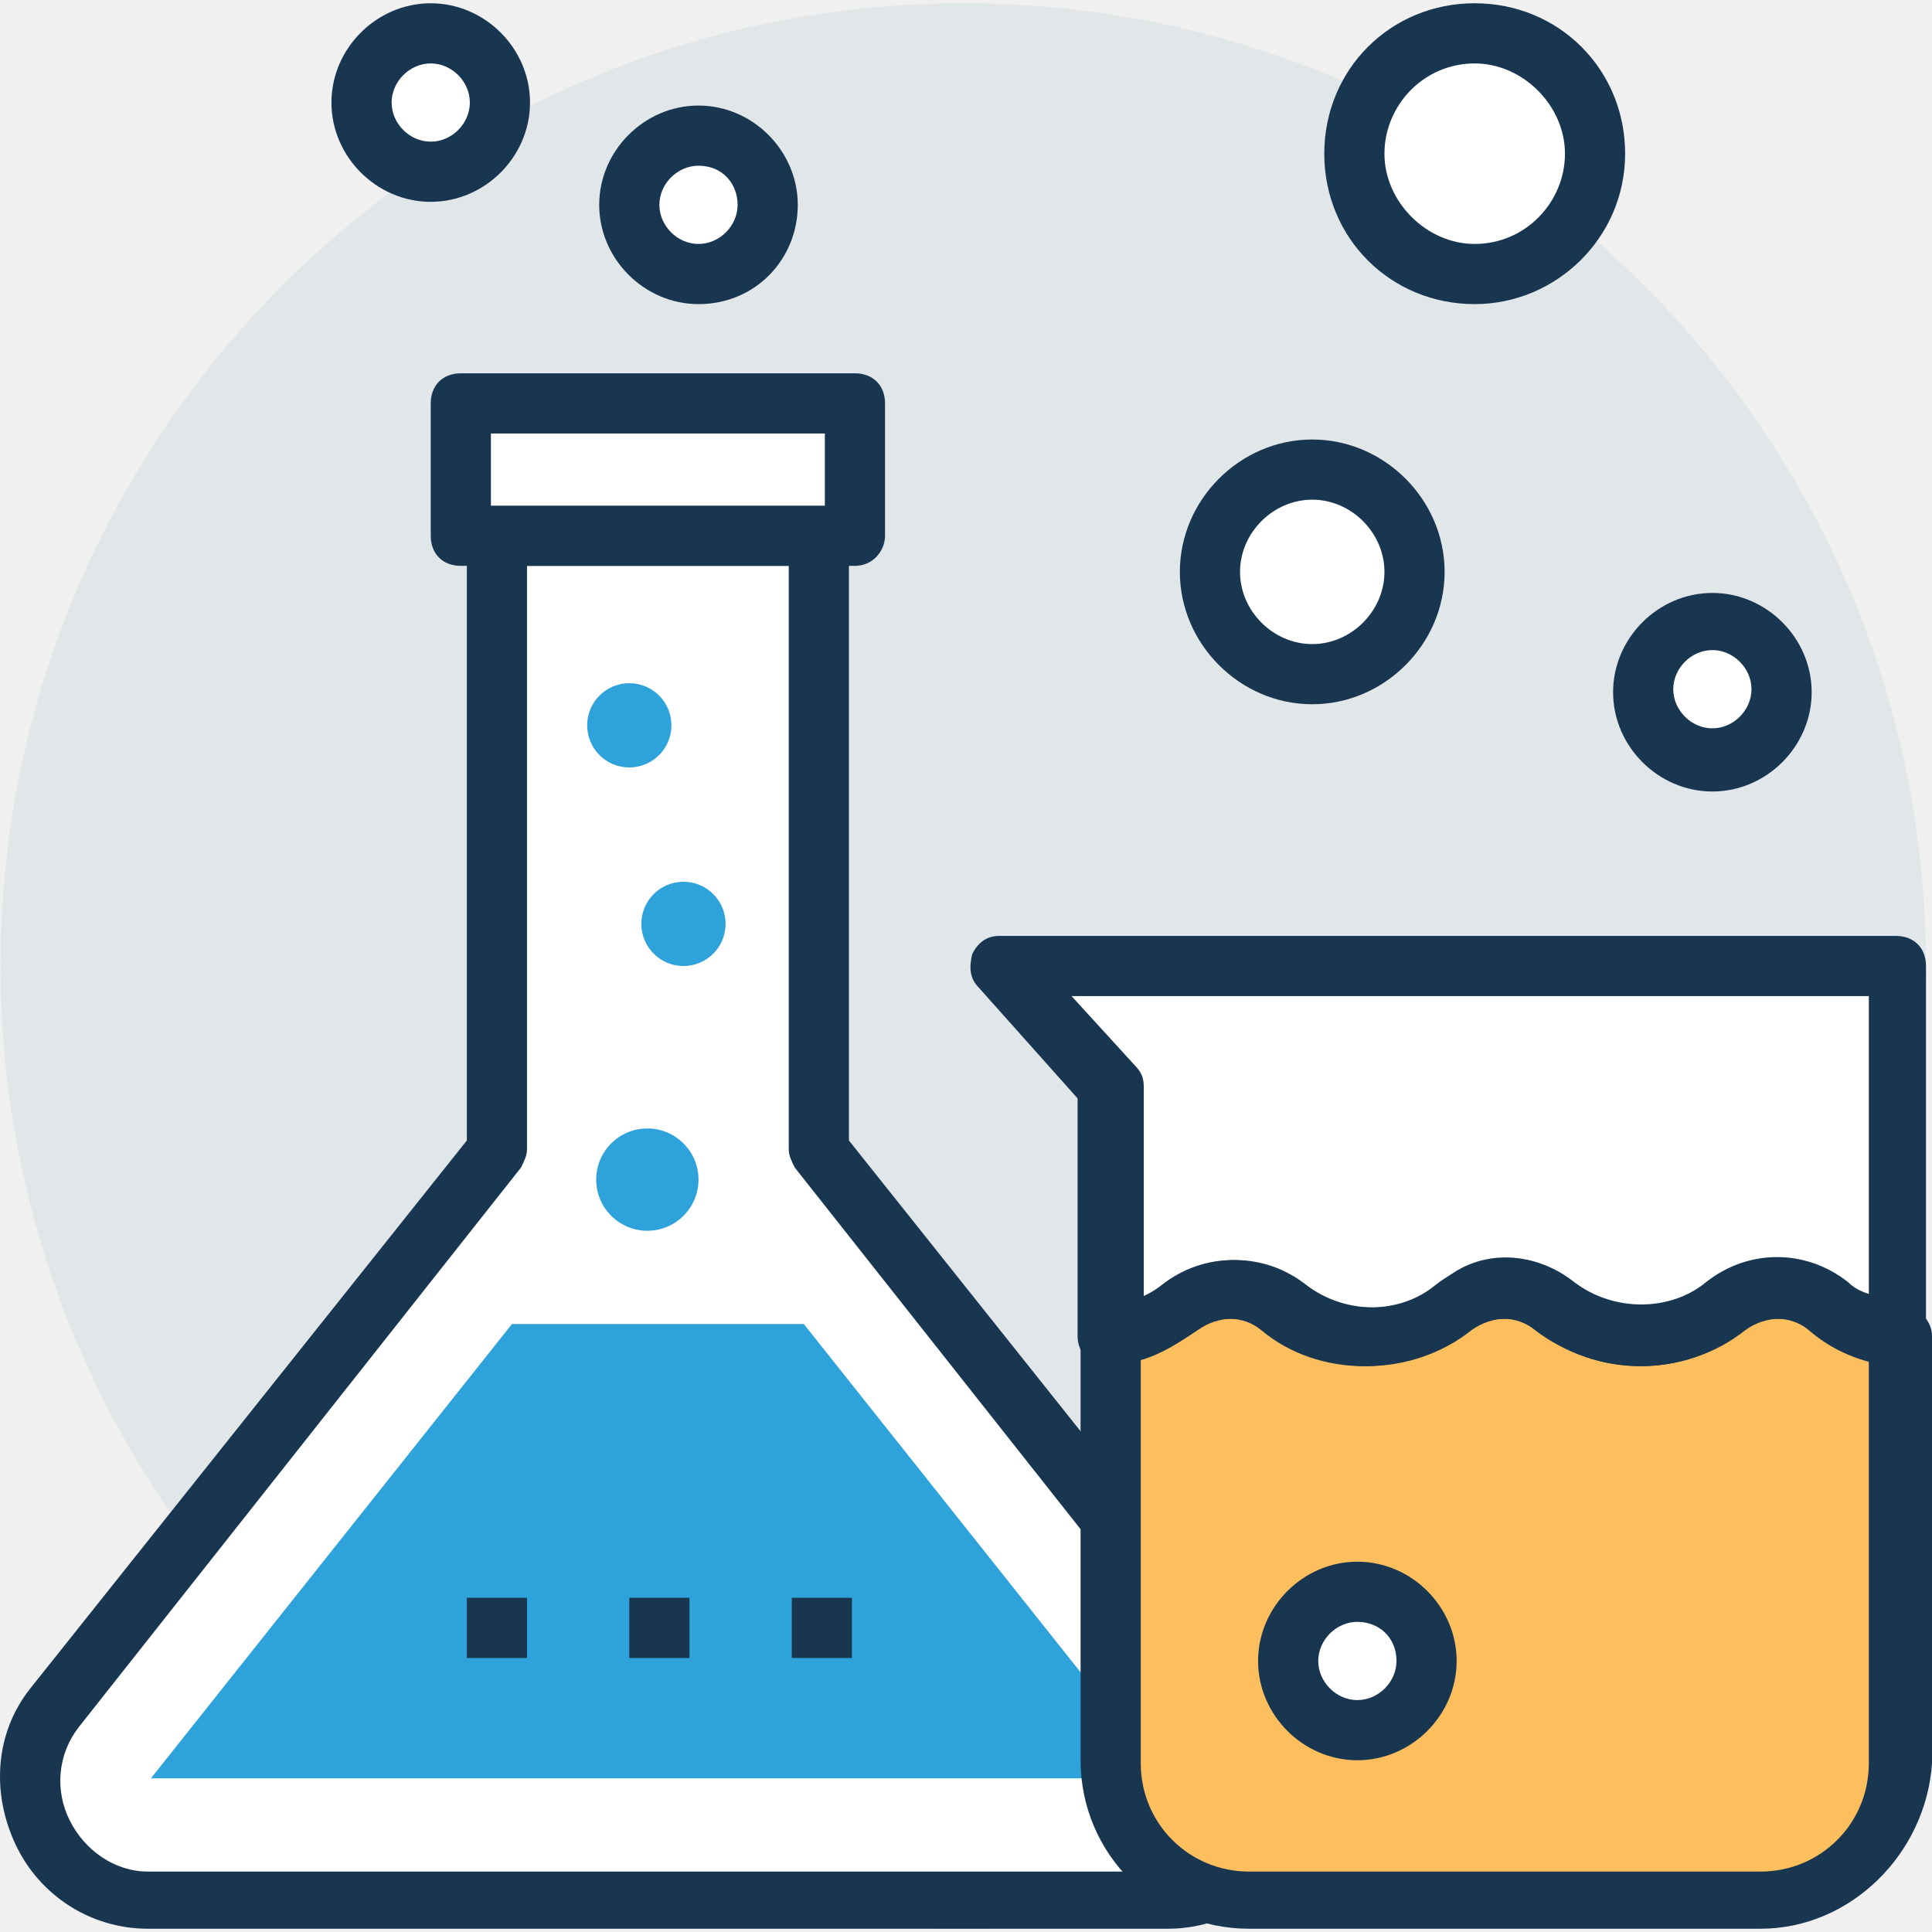
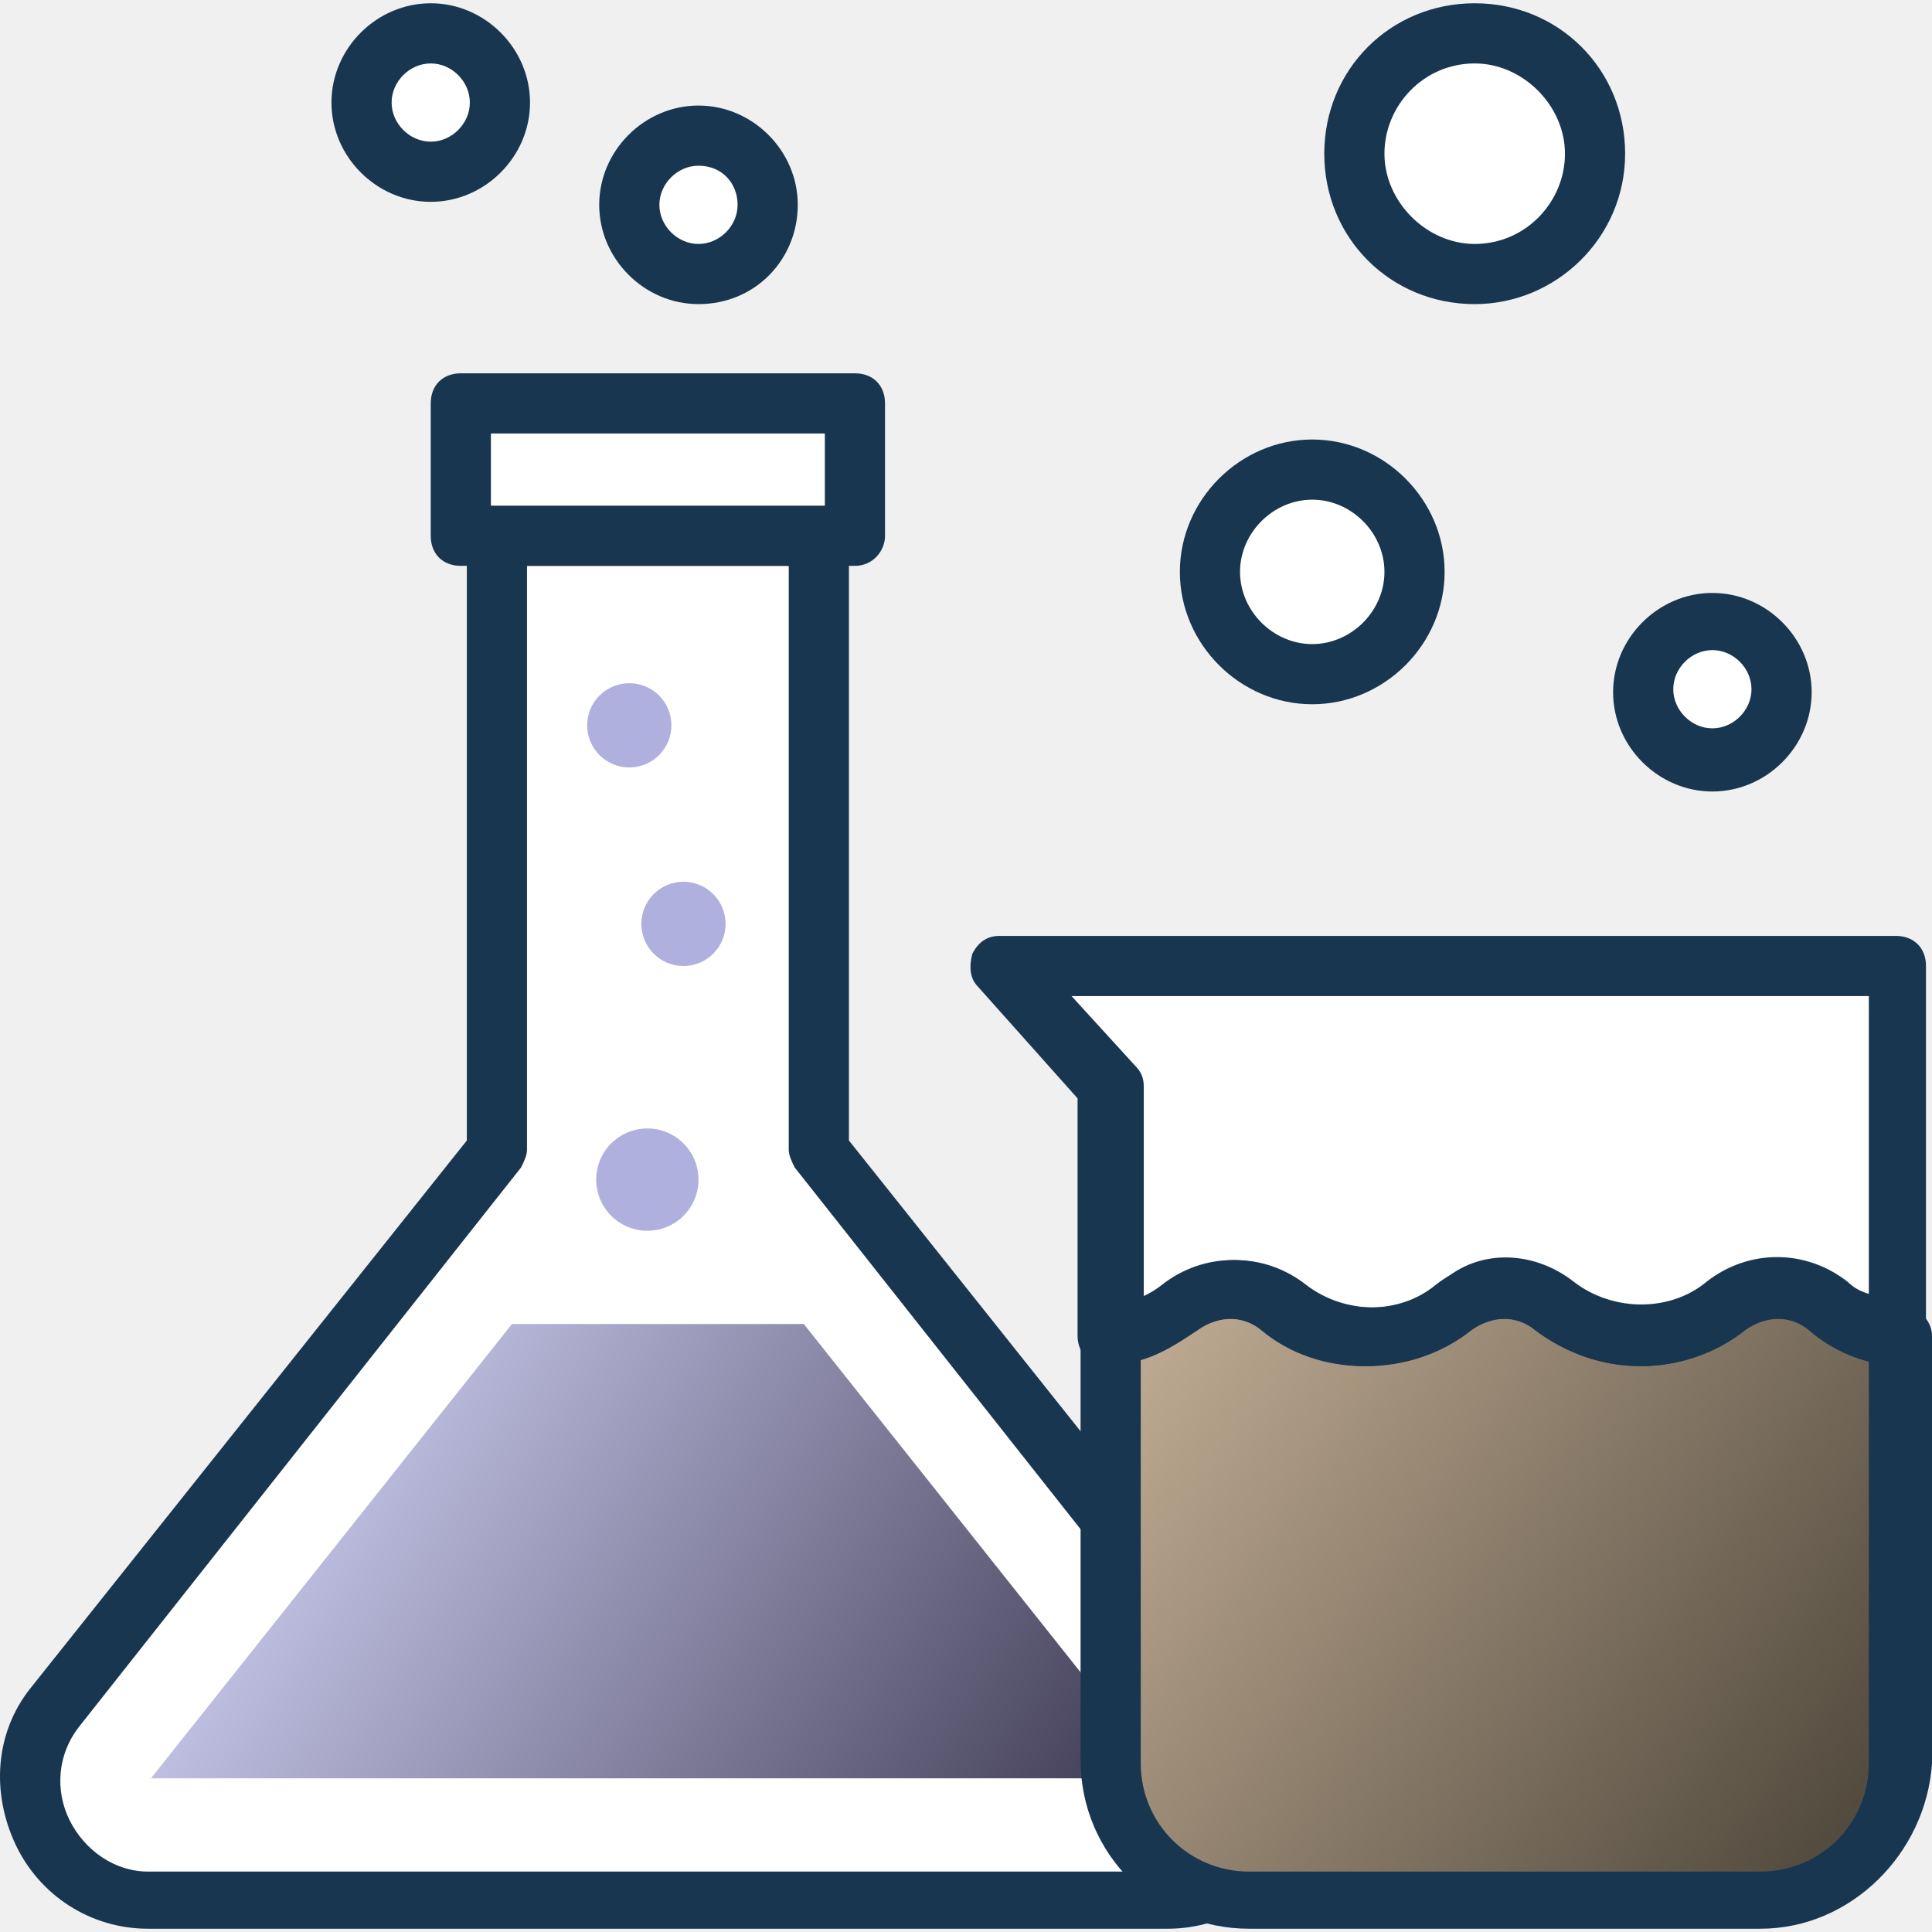
- <svg xmlns="http://www.w3.org/2000/svg" version="1.1" id="Capa_1" x="0px" y="0px" viewBox="0 0 498.168 498.168" style="enable-background:new 0 0 498.168 498.168;" xml:space="preserve">
-   <circle style="fill:#E1E6E9;" cx="248.374" cy="249.084" r="248.242" />
-   <path style="fill:#FFFFFF;" d="M325.174,439.92L211.138,296.405V138.151h-83.006v158.255L14.095,439.92  c-15.515,20.17-1.552,49.648,24.048,49.648h262.982C326.725,489.569,340.689,460.09,325.174,439.92z" />
-   <path style="fill:#193651;" d="M301.126,497.326H38.144c-14.739,0-27.927-8.533-34.133-21.721  c-6.206-13.188-5.43-28.703,3.879-40.339l112.485-141.188V138.151c0-4.655,3.103-7.758,7.758-7.758h83.006  c4.655,0,7.758,3.103,7.758,7.758v155.927L331.38,435.266c9.309,11.636,10.861,27.152,4.655,40.339  C329.053,488.793,315.865,497.326,301.126,497.326z M135.889,145.908v150.497c0,1.552-0.776,3.103-1.552,4.655L20.301,445.351  c-5.43,6.982-6.206,16.291-2.327,24.048s11.636,13.188,20.17,13.188h262.982c8.533,0,16.291-4.655,20.17-13.188  c3.879-7.758,3.103-17.067-2.327-24.048L204.932,301.06c-0.776-1.552-1.552-3.103-1.552-4.655V145.908H135.889z" />
-   <polygon style="fill:#2EA2DB;" points="132.01,341.399 38.919,458.539 300.35,458.539 207.259,341.399 " />
-   <rect x="118.822" y="104.017" style="fill:#FFFFFF;" width="101.624" height="34.133" />
-   <path style="fill:#193651;" d="M220.447,145.908H118.822c-4.655,0-7.758-3.103-7.758-7.758v-34.133c0-4.655,3.103-7.758,7.758-7.758  h101.624c4.655,0,7.758,3.103,7.758,7.758v34.133C228.204,142.029,225.101,145.908,220.447,145.908z M126.58,130.393h86.109v-18.618  H126.58V130.393z" />
-   <g>
-     <circle style="fill:#2EA2DB;" cx="176.229" cy="238.223" r="10.861" />
-     <circle style="fill:#2EA2DB;" cx="162.265" cy="187.023" r="10.861" />
-     <circle style="fill:#2EA2DB;" cx="166.919" cy="304.163" r="13.188" />
+ <svg xmlns="http://www.w3.org/2000/svg" xmlns:xlink="http://www.w3.org/1999/xlink" version="1.1" id="Capa_1" x="0px" y="0px" viewBox="0 0 498.168 498.168" style="enable-background:new 0 0 498.168 498.168;" xml:space="preserve">
+   <defs id="defs99">
+     <linearGradient id="linearGradient4704">
+       <stop style="stop-color:#c6c6e9;stop-opacity:1" offset="0" id="stop4700" />
+       <stop style="stop-color:#48445d;stop-opacity:1" offset="1" id="stop4702" />
+     </linearGradient>
+     <linearGradient id="linearGradient4696">
+       <stop style="stop-color:#bda991;stop-opacity:1" offset="0" id="stop4692" />
+       <stop style="stop-color:#524a3e;stop-opacity:1" offset="1" id="stop4694" />
+     </linearGradient>
+     <linearGradient xlink:href="#linearGradient4696" id="linearGradient4698" x1="294.144" y1="350.708" x2="473.622" y2="477.017" gradientUnits="userSpaceOnUse" />
+     <linearGradient xlink:href="#linearGradient4704" id="linearGradient4706" x1="99.768" y1="336.985" x2="284.337" y2="452.278" gradientUnits="userSpaceOnUse" />
+   </defs>
+   <path style="fill:#FFFFFF;" d="M325.174,439.92L211.138,296.405V138.151h-83.006v158.255L14.095,439.92  c-15.515,20.17-1.552,49.648,24.048,49.648h262.982C326.725,489.569,340.689,460.09,325.174,439.92z" id="path4" />
+   <path style="fill:#193651;" d="M301.126,497.326H38.144c-14.739,0-27.927-8.533-34.133-21.721  c-6.206-13.188-5.43-28.703,3.879-40.339l112.485-141.188V138.151c0-4.655,3.103-7.758,7.758-7.758h83.006  c4.655,0,7.758,3.103,7.758,7.758v155.927L331.38,435.266c9.309,11.636,10.861,27.152,4.655,40.339  C329.053,488.793,315.865,497.326,301.126,497.326z M135.889,145.908v150.497c0,1.552-0.776,3.103-1.552,4.655L20.301,445.351  c-5.43,6.982-6.206,16.291-2.327,24.048s11.636,13.188,20.17,13.188h262.982c8.533,0,16.291-4.655,20.17-13.188  c3.879-7.758,3.103-17.067-2.327-24.048L204.932,301.06c-0.776-1.552-1.552-3.103-1.552-4.655V145.908H135.889z" id="path6" />
+   <polygon style="fill:url(#linearGradient4706);fill-opacity:1" points="132.01,341.399 38.919,458.539 300.35,458.539 207.259,341.399 " id="polygon8" />
+   <rect x="118.822" y="104.017" style="fill:#FFFFFF;" width="101.624" height="34.133" id="rect10" />
+   <path style="fill:#193651;" d="M220.447,145.908H118.822c-4.655,0-7.758-3.103-7.758-7.758v-34.133c0-4.655,3.103-7.758,7.758-7.758  h101.624c4.655,0,7.758,3.103,7.758,7.758v34.133C228.204,142.029,225.101,145.908,220.447,145.908z M126.58,130.393h86.109v-18.618  H126.58V130.393z" id="path12" />
+   <circle id="circle14" r="10.861" cy="238.223" cx="176.229" style="fill:#b0b0de;fill-opacity:1" />
+   <circle id="circle16" r="10.861" cy="187.023" cx="162.265" style="fill:#b0b0de;fill-opacity:1" />
+   <circle id="circle18" r="13.188" cy="304.163" cx="166.919" style="fill:#b0b0de;fill-opacity:1" />
+   <circle style="fill:#FFFFFF;" cx="441.538" cy="178.49" r="17.842" id="circle22" />
+   <path style="fill:#193651;" d="M441.538,204.09c-13.964,0-25.6-11.636-25.6-25.6c0-13.964,11.636-25.6,25.6-25.6  s25.6,11.636,25.6,25.6C467.138,192.454,455.501,204.09,441.538,204.09z M441.538,167.629c-5.43,0-10.085,4.655-10.085,10.085  s4.655,10.085,10.085,10.085s10.085-4.655,10.085-10.085C451.622,172.284,446.968,167.629,441.538,167.629z" id="path24" />
+   <circle style="fill:#FFFFFF;" cx="338.362" cy="147.46" r="26.376" id="circle26" />
+   <path style="fill:#193651;" d="M338.362,181.593c-18.618,0-34.133-15.515-34.133-34.133s15.515-34.133,34.133-34.133  s34.133,15.515,34.133,34.133S356.98,181.593,338.362,181.593z M338.362,128.842c-10.085,0-18.618,8.533-18.618,18.618  c0,10.085,8.533,18.618,18.618,18.618c10.085,0,18.618-8.533,18.618-18.618C356.98,137.375,348.447,128.842,338.362,128.842z" id="path28" />
+   <circle style="fill:#FFFFFF;" cx="380.253" cy="39.629" r="31.03" id="circle30" />
+   <path style="fill:#193651;" d="M380.253,78.417c-21.721,0-38.788-17.067-38.788-38.788s17.067-38.788,38.788-38.788  c21.721,0,38.788,17.067,38.788,38.788S401.198,78.417,380.253,78.417z M380.253,16.357c-13.188,0-23.273,10.861-23.273,23.273  s10.861,23.273,23.273,23.273c13.188,0,23.273-10.861,23.273-23.273S392.665,16.357,380.253,16.357z" id="path32" />
+   <circle style="fill:#FFFFFF;" cx="111.065" cy="26.442" r="17.842" id="circle34" />
+   <path style="fill:#193651;" d="M111.065,52.042c-13.964,0-25.6-11.636-25.6-25.6s11.636-25.6,25.6-25.6s25.6,11.636,25.6,25.6  S125.029,52.042,111.065,52.042z M111.065,16.357c-5.43,0-10.085,4.655-10.085,10.085s4.655,10.085,10.085,10.085  c5.43,0,10.085-4.655,10.085-10.085S116.495,16.357,111.065,16.357z" id="path36" />
+   <circle style="fill:#FFFFFF;" cx="180.107" cy="52.817" r="17.842" id="circle38" />
+   <path style="fill:#193651;" d="M180.107,78.417c-13.964,0-25.6-11.636-25.6-25.6s11.636-25.6,25.6-25.6  c13.964,0,25.6,11.636,25.6,25.6S194.847,78.417,180.107,78.417z M180.107,42.733c-5.43,0-10.085,4.655-10.085,10.085  s4.655,10.085,10.085,10.085c5.43,0,10.085-4.655,10.085-10.085S186.313,42.733,180.107,42.733z" id="path40" />
+   <g id="g4713">
+     <path id="path42" d="M471.792,336.745c-7.758-6.206-18.618-6.206-26.376,0c-13.188,10.085-31.03,10.085-44.218,0  c-7.758-6.206-18.618-6.206-26.376,0c-13.188,10.085-31.03,10.085-44.218,0c-7.758-6.206-18.618-6.206-26.376,0  c-4.655,3.879-10.861,6.206-17.842,7.758l0,0v109.382c0,19.394,15.515,35.685,35.685,35.685H453.95  c19.394,0,35.685-15.515,35.685-35.685V344.502l0,0C482.653,343.726,476.447,340.623,471.792,336.745z" style="fill:url(#linearGradient4698);fill-opacity:1" />
+     <path id="path44" d="M330.604,336.745c13.188,10.085,31.03,10.085,44.218,0c7.758-6.206,18.618-6.206,26.376,0  c13.188,10.085,31.03,10.085,44.218,0c7.758-6.206,18.618-6.206,26.376,0c4.655,3.879,10.861,6.206,17.842,7.758v-95.418H258.459  l27.927,31.03v64.388c6.982-0.776,12.412-3.103,17.842-7.758C311.986,330.539,322.847,330.539,330.604,336.745z" style="fill:#FFFFFF;" />
+     <g id="g50">
+       <path id="path46" d="M395.768,342.951c-4.655-3.879-11.636-3.879-17.067,0c-15.515,12.412-38.788,12.412-53.527,0   c-4.655-3.879-11.636-3.879-17.067,0c-6.206,4.655-13.964,7.758-21.721,9.309c-4.655,0.776-8.533-3.103-8.533-7.758v-61.285   l-25.6-28.703c-2.327-2.327-2.327-5.43-1.552-8.533c1.552-3.103,3.879-4.655,6.982-4.655h231.176c4.655,0,7.758,3.103,7.758,7.758   v95.418c0,4.655-3.879,8.533-8.533,7.758c-7.758-0.776-15.515-3.879-21.721-9.309c-4.655-3.879-11.636-3.879-17.067,0   C434.556,355.363,412.059,355.363,395.768,342.951z M405.853,330.539c10.085,7.758,24.824,7.758,34.133,0   c10.861-8.533,25.6-8.533,36.461,0c1.552,1.552,3.103,2.327,5.43,3.103v-76.8H276.301l16.291,17.842   c1.552,1.552,2.327,3.103,2.327,5.43v54.303c1.552-0.776,3.879-2.327,5.43-3.103c10.861-8.533,25.6-8.533,36.461,0   c10.085,7.758,24.824,7.758,34.133,0C380.253,322.005,394.992,322.005,405.853,330.539z" style="fill:#193651;" />
+       <path id="path48" d="M453.95,497.326H322.071c-24.048,0-43.442-19.394-43.442-43.442V344.502   c0-3.879,3.103-7.758,6.982-7.758c5.43-0.776,10.085-2.327,13.964-5.43c10.861-8.533,25.6-8.533,36.461,0   c10.085,7.758,24.824,7.758,34.133,0c10.861-8.533,25.6-8.533,36.461,0c10.085,7.758,24.824,7.758,34.133,0   c10.861-8.533,25.6-8.533,36.461,0c3.879,3.103,8.533,5.43,13.964,5.43c3.879,0.776,6.982,3.879,6.982,7.758V454.66   C496.616,477.933,477.223,497.326,453.95,497.326z M294.144,350.708V454.66c0,15.515,12.412,27.927,27.927,27.927H453.95   c15.515,0,27.927-12.412,27.927-27.927V350.708c-5.43-1.552-10.861-3.879-14.739-7.758c-4.655-3.879-11.636-3.879-17.067,0   c-15.515,12.412-38.788,12.412-53.527,0c-4.655-3.879-11.636-3.879-17.067,0c-15.515,12.412-38.788,12.412-53.527,0   c-4.655-3.879-11.636-3.879-17.067,0C304.229,346.054,299.574,349.157,294.144,350.708z" style="fill:#193651;" />
+     </g>
  </g>
-   <circle style="fill:#FFFFFF;" cx="441.538" cy="178.49" r="17.842" />
-   <path style="fill:#193651;" d="M441.538,204.09c-13.964,0-25.6-11.636-25.6-25.6c0-13.964,11.636-25.6,25.6-25.6  s25.6,11.636,25.6,25.6C467.138,192.454,455.501,204.09,441.538,204.09z M441.538,167.629c-5.43,0-10.085,4.655-10.085,10.085  s4.655,10.085,10.085,10.085s10.085-4.655,10.085-10.085C451.622,172.284,446.968,167.629,441.538,167.629z" />
-   <circle style="fill:#FFFFFF;" cx="338.362" cy="147.46" r="26.376" />
-   <path style="fill:#193651;" d="M338.362,181.593c-18.618,0-34.133-15.515-34.133-34.133s15.515-34.133,34.133-34.133  s34.133,15.515,34.133,34.133S356.98,181.593,338.362,181.593z M338.362,128.842c-10.085,0-18.618,8.533-18.618,18.618  c0,10.085,8.533,18.618,18.618,18.618c10.085,0,18.618-8.533,18.618-18.618C356.98,137.375,348.447,128.842,338.362,128.842z" />
-   <circle style="fill:#FFFFFF;" cx="380.253" cy="39.629" r="31.03" />
-   <path style="fill:#193651;" d="M380.253,78.417c-21.721,0-38.788-17.067-38.788-38.788s17.067-38.788,38.788-38.788  c21.721,0,38.788,17.067,38.788,38.788S401.198,78.417,380.253,78.417z M380.253,16.357c-13.188,0-23.273,10.861-23.273,23.273  s10.861,23.273,23.273,23.273c13.188,0,23.273-10.861,23.273-23.273S392.665,16.357,380.253,16.357z" />
-   <circle style="fill:#FFFFFF;" cx="111.065" cy="26.442" r="17.842" />
-   <path style="fill:#193651;" d="M111.065,52.042c-13.964,0-25.6-11.636-25.6-25.6s11.636-25.6,25.6-25.6s25.6,11.636,25.6,25.6  S125.029,52.042,111.065,52.042z M111.065,16.357c-5.43,0-10.085,4.655-10.085,10.085s4.655,10.085,10.085,10.085  c5.43,0,10.085-4.655,10.085-10.085S116.495,16.357,111.065,16.357z" />
-   <circle style="fill:#FFFFFF;" cx="180.107" cy="52.817" r="17.842" />
-   <path style="fill:#193651;" d="M180.107,78.417c-13.964,0-25.6-11.636-25.6-25.6s11.636-25.6,25.6-25.6  c13.964,0,25.6,11.636,25.6,25.6S194.847,78.417,180.107,78.417z M180.107,42.733c-5.43,0-10.085,4.655-10.085,10.085  s4.655,10.085,10.085,10.085c5.43,0,10.085-4.655,10.085-10.085S186.313,42.733,180.107,42.733z" />
-   <path style="fill:#FDBF5E;" d="M471.792,336.745c-7.758-6.206-18.618-6.206-26.376,0c-13.188,10.085-31.03,10.085-44.218,0  c-7.758-6.206-18.618-6.206-26.376,0c-13.188,10.085-31.03,10.085-44.218,0c-7.758-6.206-18.618-6.206-26.376,0  c-4.655,3.879-10.861,6.206-17.842,7.758l0,0v109.382c0,19.394,15.515,35.685,35.685,35.685H453.95  c19.394,0,35.685-15.515,35.685-35.685V344.502l0,0C482.653,343.726,476.447,340.623,471.792,336.745z" />
-   <path style="fill:#FFFFFF;" d="M330.604,336.745c13.188,10.085,31.03,10.085,44.218,0c7.758-6.206,18.618-6.206,26.376,0  c13.188,10.085,31.03,10.085,44.218,0c7.758-6.206,18.618-6.206,26.376,0c4.655,3.879,10.861,6.206,17.842,7.758v-95.418H258.459  l27.927,31.03v64.388c6.982-0.776,12.412-3.103,17.842-7.758C311.986,330.539,322.847,330.539,330.604,336.745z" />
-   <g>
-     <path style="fill:#193651;" d="M395.768,342.951c-4.655-3.879-11.636-3.879-17.067,0c-15.515,12.412-38.788,12.412-53.527,0   c-4.655-3.879-11.636-3.879-17.067,0c-6.206,4.655-13.964,7.758-21.721,9.309c-4.655,0.776-8.533-3.103-8.533-7.758v-61.285   l-25.6-28.703c-2.327-2.327-2.327-5.43-1.552-8.533c1.552-3.103,3.879-4.655,6.982-4.655h231.176c4.655,0,7.758,3.103,7.758,7.758   v95.418c0,4.655-3.879,8.533-8.533,7.758c-7.758-0.776-15.515-3.879-21.721-9.309c-4.655-3.879-11.636-3.879-17.067,0   C434.556,355.363,412.059,355.363,395.768,342.951z M405.853,330.539c10.085,7.758,24.824,7.758,34.133,0   c10.861-8.533,25.6-8.533,36.461,0c1.552,1.552,3.103,2.327,5.43,3.103v-76.8H276.301l16.291,17.842   c1.552,1.552,2.327,3.103,2.327,5.43v54.303c1.552-0.776,3.879-2.327,5.43-3.103c10.861-8.533,25.6-8.533,36.461,0   c10.085,7.758,24.824,7.758,34.133,0C380.253,322.005,394.992,322.005,405.853,330.539z" />
-     <path style="fill:#193651;" d="M453.95,497.326H322.071c-24.048,0-43.442-19.394-43.442-43.442V344.502   c0-3.879,3.103-7.758,6.982-7.758c5.43-0.776,10.085-2.327,13.964-5.43c10.861-8.533,25.6-8.533,36.461,0   c10.085,7.758,24.824,7.758,34.133,0c10.861-8.533,25.6-8.533,36.461,0c10.085,7.758,24.824,7.758,34.133,0   c10.861-8.533,25.6-8.533,36.461,0c3.879,3.103,8.533,5.43,13.964,5.43c3.879,0.776,6.982,3.879,6.982,7.758V454.66   C496.616,477.933,477.223,497.326,453.95,497.326z M294.144,350.708V454.66c0,15.515,12.412,27.927,27.927,27.927H453.95   c15.515,0,27.927-12.412,27.927-27.927V350.708c-5.43-1.552-10.861-3.879-14.739-7.758c-4.655-3.879-11.636-3.879-17.067,0   c-15.515,12.412-38.788,12.412-53.527,0c-4.655-3.879-11.636-3.879-17.067,0c-15.515,12.412-38.788,12.412-53.527,0   c-4.655-3.879-11.636-3.879-17.067,0C304.229,346.054,299.574,349.157,294.144,350.708z" />
-   </g>
-   <circle style="fill:#FFFFFF;" cx="349.998" cy="428.284" r="17.842" />
-   <g>
-     <path style="fill:#193651;" d="M349.998,453.884c-13.964,0-25.6-11.636-25.6-25.6c0-13.964,11.636-25.6,25.6-25.6   s25.6,11.636,25.6,25.6C375.598,442.248,363.962,453.884,349.998,453.884z M349.998,418.199c-5.43,0-10.085,4.655-10.085,10.085   c0,5.43,4.655,10.085,10.085,10.085c5.43,0,10.085-4.655,10.085-10.085C360.083,422.078,355.429,418.199,349.998,418.199z" />
-     <rect x="120.374" y="411.993" style="fill:#193651;" width="15.515" height="15.515" />
-   </g>
-   <g>
-     <rect x="162.265" y="411.993" style="fill:#193651;" width="15.515" height="15.515" />
-     <rect x="204.156" y="411.993" style="fill:#193651;" width="15.515" height="15.515" />
-   </g>
-   <g>
+   <g id="g66">
</g>
-   <g>
+   <g id="g68">
</g>
-   <g>
+   <g id="g70">
</g>
-   <g>
+   <g id="g72">
</g>
-   <g>
+   <g id="g74">
</g>
-   <g>
+   <g id="g76">
</g>
-   <g>
+   <g id="g78">
</g>
-   <g>
+   <g id="g80">
</g>
-   <g>
+   <g id="g82">
</g>
-   <g>
+   <g id="g84">
</g>
-   <g>
+   <g id="g86">
</g>
-   <g>
+   <g id="g88">
</g>
-   <g>
+   <g id="g90">
</g>
-   <g>
+   <g id="g92">
</g>
-   <g>
+   <g id="g94">
</g>
</svg>
